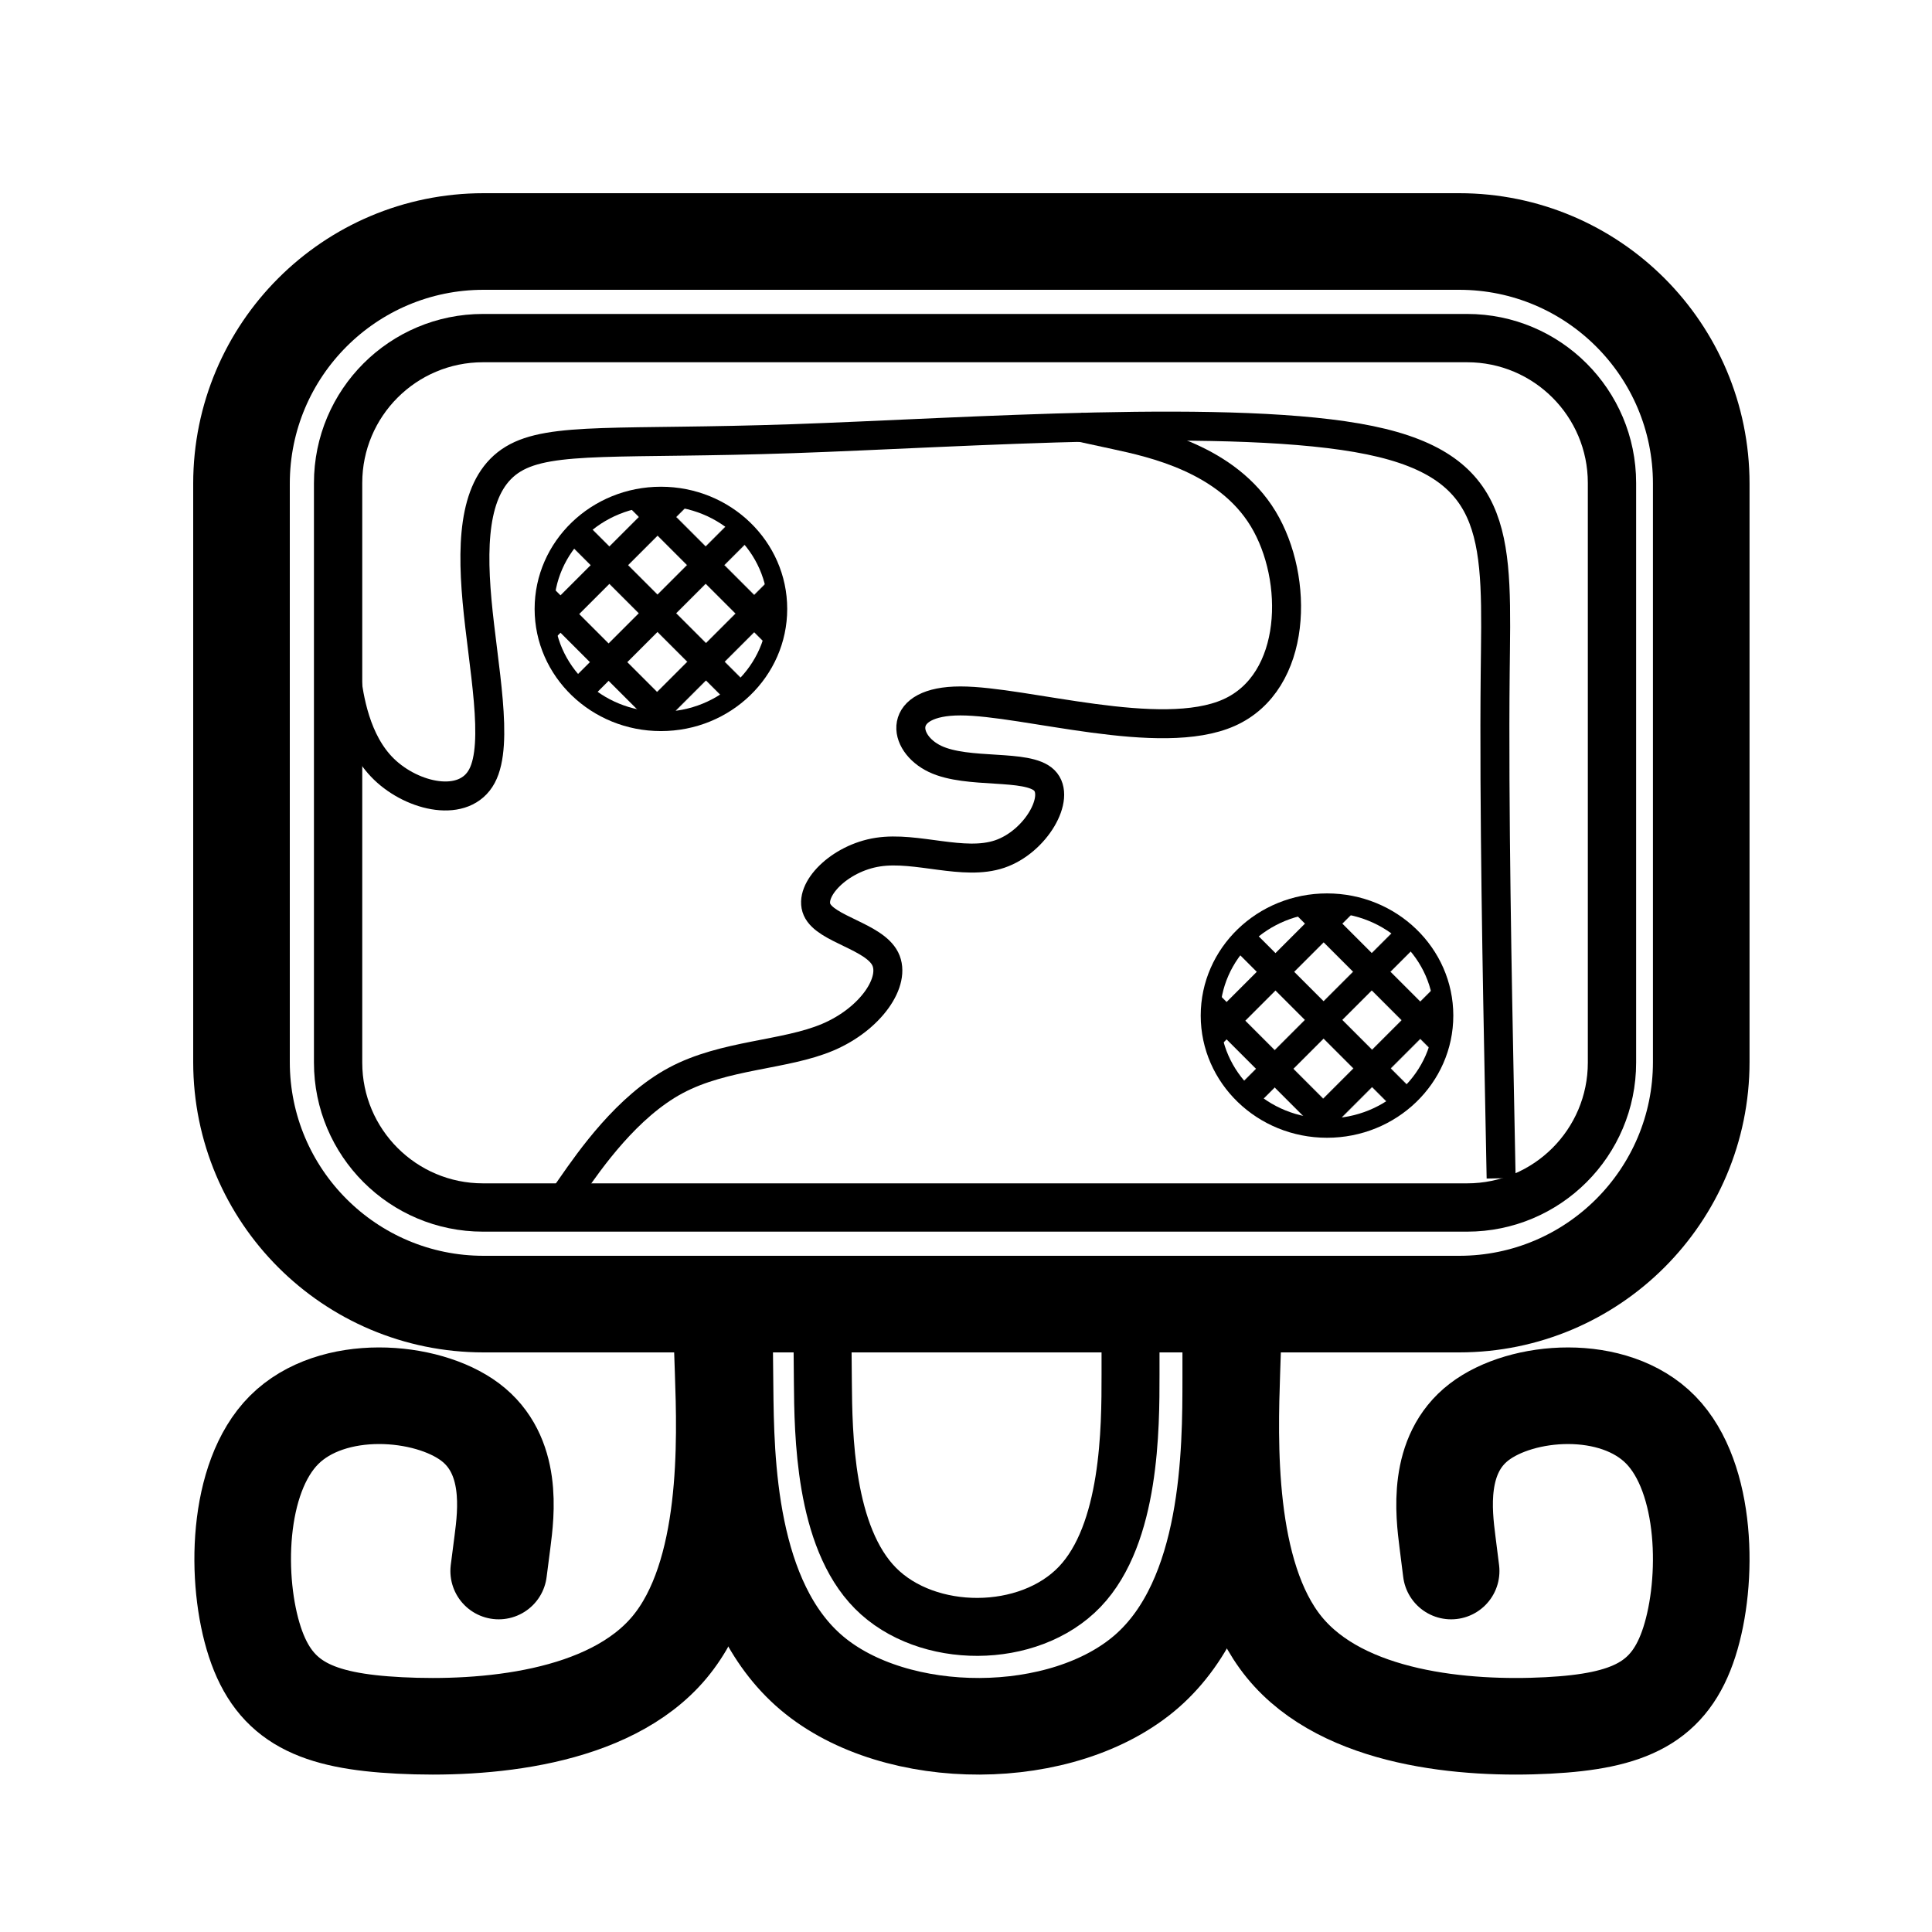
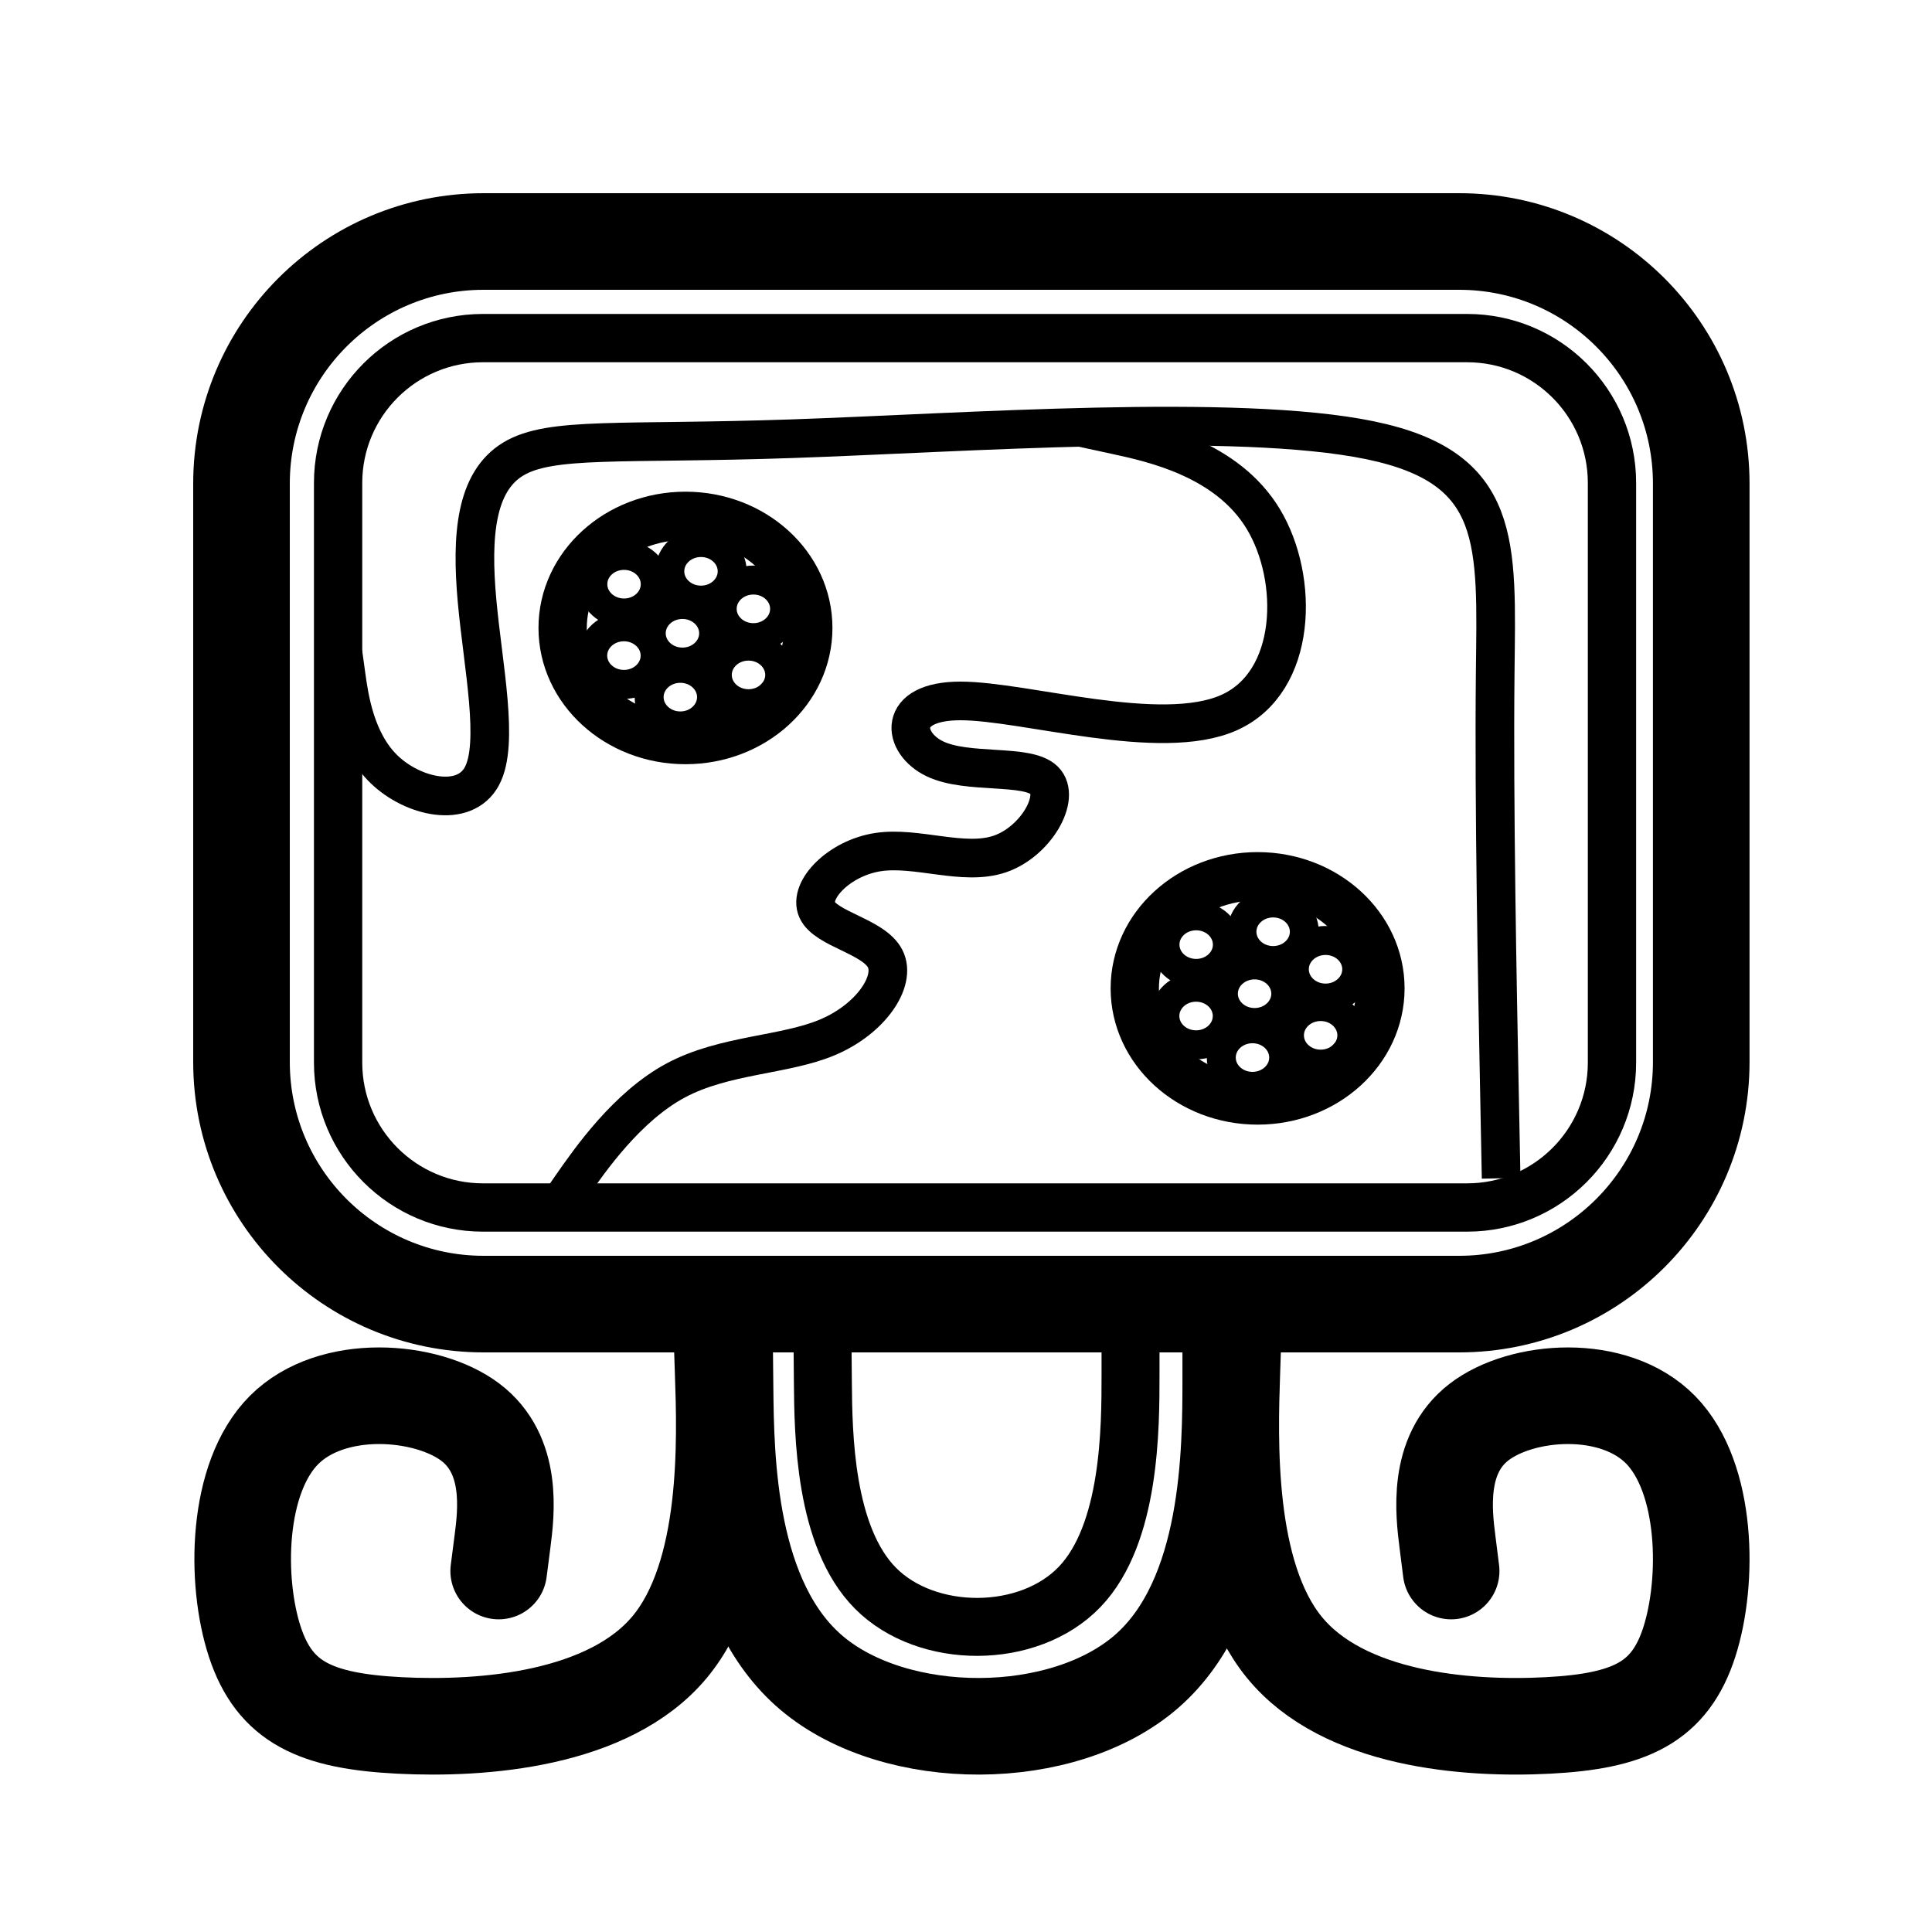
- <svg xmlns="http://www.w3.org/2000/svg" xmlns:ns1="https://boxy-svg.com" xmlns:xlink="http://www.w3.org/1999/xlink" viewBox="0 0 200 200">
+ <svg xmlns="http://www.w3.org/2000/svg" xmlns:ns1="https://boxy-svg.com" viewBox="0 0 200 200">
  <defs>
    <ns1:grid x="0" y="0" width="20.123" height="20.329" />
-     <pattern x="0" y="0" width="25" height="25" patternUnits="userSpaceOnUse" viewBox="0 0 100 100" id="pattern-2">
-       <defs>
-         <ns1:grid x="0" y="0" width="20.124" height="20.123" />
-       </defs>
-       <g transform="matrix(1, 0, 0, 1, 1, -2)">
-         <rect width="9.96" height="100.615" style="stroke: rgb(0, 0, 0);" transform="matrix(0.707107, 0.707107, -0.707107, 0.707107, 45.13406, -31.16653)" />
-         <rect width="9.96" height="160.436" style="stroke: rgb(0, 0, 0);" transform="matrix(0.707107, 0.707107, -0.707107, 0.707107, 87.34183, -32.83979)" />
-         <rect width="9.96" height="150.708" style="stroke: rgb(0, 0, 0);" transform="matrix(0.707107, 0.707107, -0.707107, 0.707107, 93.57721, 0.763908)" />
-         <rect width="9.96" height="129.654" style="stroke: rgb(0, 0, 0);" transform="matrix(0.707107, 0.707107, -0.707107, 0.707107, 116.4589, 18.04317)" />
-         <rect width="9.96" height="100.615" style="stroke: rgb(0, 0, 0);" transform="matrix(0.707107, 0.707107, -0.707107, 0.707107, 126.2289, 48.86658)" />
-         <rect width="9.96" height="134.228" style="stroke: rgb(0, 0, 0);" transform="matrix(-0.707107, 0.707107, -0.707107, -0.707107, 128.3648, 87.62726)" />
-         <rect width="9.96" height="134.228" style="stroke: rgb(0, 0, 0);" transform="matrix(-0.707107, 0.707107, -0.707107, -0.707107, 148.5563, 66.96709)" />
-         <rect width="9.96" height="134.228" style="stroke: rgb(0, 0, 0);" transform="matrix(-0.707107, 0.707107, -0.707107, -0.707107, 108.6948, 107.866)" />
-         <rect width="9.96" height="177.497" style="stroke: rgb(0, 0, 0);" transform="matrix(-0.707107, 0.707107, -0.707107, -0.707107, 108.3047, 147.9616)" />
-         <rect width="9.96" height="134.228" style="stroke: rgb(0, 0, 0);" transform="matrix(-0.707107, 0.707107, -0.707107, -0.707107, 62.00692, 141.6639)" />
-       </g>
-     </pattern>
    <pattern id="pattern-0" viewBox="0 0 100 100" patternUnits="userSpaceOnUse" preserveAspectRatio="none" width="100" height="100" ns1:pinned="true">
      <defs>
        <ns1:grid x="155.236" y="59.754" width="100" height="100" />
      </defs>
      <rect x="5.031" y="5.054" width="90.041" height="89.882" style="stroke: rgb(0, 0, 0); fill: none; stroke-width: 10px;" />
      <rect x="36.196" y="7.09" width="63.088" height="60.893" style="stroke: rgb(0, 0, 0); fill: none; stroke-width: 10px;" transform="matrix(0.707107, 0.707107, -0.707107, 0.707107, 28.78379, -24.52972)" />
      <rect x="36.196" y="7.09" width="63.088" height="60.893" style="stroke: rgb(0, 0, 0); fill: none; stroke-width: 10px;" transform="matrix(1, -0.000001, 0.000001, 1, -17.49309, 12.03874)" />
      <rect x="8.06" y="1.72" width="14.049" height="14.764" style="stroke: rgb(0, 0, 0); fill: none; stroke-width: 10px;" transform="matrix(1, -0.000001, 0.000001, 1, 36.72035, 41.28489)" />
      <rect x="8.29" y="1.627" width="14.448" height="13.964" style="stroke: rgb(0, 0, 0); fill: none; stroke-width: 10px;" transform="matrix(0.707107, 0.707107, -0.707107, 0.707107, 46.71069, 33.06313)" />
    </pattern>
-     <pattern id="pattern-2-0" patternTransform="matrix(1, 0, 0, 1, 55.918, 50.534)" xlink:href="#pattern-2" />
-     <pattern id="pattern-2-1" patternTransform="matrix(1, 0, 0, 1, 124.872, 92.633)" xlink:href="#pattern-2" />
  </defs>
  <g style="">
    <rect x="25" y="25" width="151.112" height="110" fill="none" stroke-width="10" stroke="black" rx="25.062" ry="25.062" style="" />
    <rect x="35" y="35" width="131.872" height="90" fill="none" stroke-width="5" stroke="black" rx="15" ry="15" style="" />
    <path style="stroke: rgb(0, 0, 0); fill: none; stroke-linecap: round; stroke-width: 10px;" d="M 51.624 162.632 L 52.012 159.624 C 52.399 156.615 53.175 150.598 48.669 147.21 C 44.162 143.822 34.375 143.062 29.412 148.025 C 24.45 152.987 24.313 163.671 26.382 169.968 C 28.451 176.265 32.725 178.176 41.372 178.618 C 50.02 179.059 63.039 178.033 69.309 170.518 C 75.58 163.004 75.1 149.002 74.861 142.001 L 74.621 135" ns1:d="M 51.624 162.632 U 53.95 144.581 U 24.587 142.303 U 24.176 174.355 U 37 180.086 U 76.059 177.006 U 74.621 135 1@bf31954c" />
    <path style="stroke: rgb(0, 0, 0); fill: none; stroke-linecap: round; stroke-width: 10px;" d="M 153.296 151.073 L 153.675 154.082 C 154.053 157.09 154.811 163.107 150.409 166.495 C 146.006 169.883 136.445 170.643 131.597 165.68 C 126.749 160.718 126.615 150.034 128.636 143.737 C 130.657 137.44 134.833 135.529 143.281 135.088 C 151.728 134.646 164.448 135.672 170.573 143.187 C 176.699 150.701 176.23 164.703 175.996 171.704 L 175.762 178.705" transform="matrix(-1, 0, 0, -1, 303.518, 313.7054)" ns1:d="M 153.296 151.073 U 155.568 169.124 U 126.883 171.402 U 126.481 139.35 U 139.009 133.619 U 177.167 136.699 U 175.762 178.705 1@e5dc63b0" />
    <path style="stroke: rgb(0, 0, 0); fill: none; stroke-width: 10px;" d="M 74.979 136.234 L 75.056 143.625 C 75.133 151.015 75.288 165.797 84.025 173.187 C 92.763 180.578 110.085 180.578 118.745 172.982 C 127.406 165.385 127.406 150.193 127.406 142.596 L 127.406 135" ns1:d="M 74.979 136.234 U 75.442 180.578 U 127.406 180.578 U 127.406 135 1@2d849bff" />
    <path style="stroke: rgb(0, 0, 0); fill: none; stroke-width: 6px;" d="M 85.136 137.692 L 85.183 143.038 C 85.23 148.385 85.323 159.077 90.639 164.424 C 95.955 169.77 106.494 169.77 111.763 164.275 C 117.032 158.78 117.032 147.789 117.032 142.294 L 117.032 136.799" ns1:d="M 85.136 137.692 U 85.417 169.77 U 117.032 169.77 U 117.032 136.799 1@85cdca78" />
  </g>
-   <path style="stroke: rgb(0, 0, 0); fill: none; stroke-width: 3px;" d="M 35.511 67.613 L 35.827 69.897 C 36.142 72.181 36.774 76.748 39.757 79.637 C 42.74 82.525 48.074 83.734 49.889 80.346 C 51.704 76.958 50 68.972 49.384 62.202 C 48.769 55.431 49.242 49.874 53.125 47.522 C 57.008 45.17 64.299 46.023 82.055 45.413 C 99.811 44.803 128.03 42.73 141.809 45.571 C 155.587 48.412 154.924 56.166 154.782 69.719 C 154.64 83.271 155.018 102.623 155.208 112.298 L 155.397 121.974" ns1:d="M 35.511 67.613 U 37.405 81.316 U 53.409 84.943 U 48.295 60.987 U 49.716 44.318 U 71.591 46.875 U 156.25 40.658 U 154.261 63.92 U 155.397 121.974 1@e12d10b6" />
-   <path style="stroke: rgb(0, 0, 0); fill: none; stroke-width: 3px;" d="M 111.645 44.191 L 115.487 45.023 C 119.329 45.854 127.012 47.516 130.762 53.704 C 134.511 59.891 134.327 70.604 127.226 73.771 C 120.125 76.938 106.109 72.56 99.424 72.56 C 92.739 72.56 93.387 76.938 96.788 78.559 C 100.189 80.18 106.345 79.043 108.104 80.784 C 109.864 82.525 107.228 87.143 103.488 88.41 C 99.747 89.678 94.902 87.594 90.885 88.21 C 86.869 88.826 83.68 92.14 84.58 94.167 C 85.48 96.193 90.467 96.93 91.635 99.25 C 92.803 101.57 90.152 105.473 85.701 107.367 C 81.25 109.26 75 109.146 69.957 111.845 C 64.915 114.543 61.079 120.056 59.162 122.812 L 57.244 125.568" ns1:d="M 111.645 44.191 U 134.696 49.179 U 134.142 81.316 U 92.092 68.182 U 94.034 81.316 U 112.5 77.907 U 104.592 91.761 U 90.057 85.511 U 80.492 95.455 U 95.455 97.668 U 87.5 109.375 U 68.75 109.031 U 57.244 125.568 1@6e859a21" />
-   <ellipse style="fill: url(#pattern-2-0); stroke: rgb(0, 0, 0); stroke-miterlimit: 1; stroke-width: 2px;" cx="68.418" cy="63.034" rx="12.074" ry="11.648" />
-   <ellipse style="stroke: rgb(0, 0, 0); stroke-width: 2px; fill: url(#pattern-2-1);" cx="137.372" cy="105.133" rx="12.074" ry="11.648" />
+   <path style="stroke: rgb(0, 0, 0); fill: none; stroke-width: 4px;" d="M 35.511 67.613 L 35.827 69.897 C 36.142 72.181 36.774 76.748 39.757 79.637 C 42.74 82.525 48.074 83.734 49.889 80.346 C 51.704 76.958 50 68.972 49.384 62.202 C 48.769 55.431 49.242 49.874 53.125 47.522 C 57.008 45.17 64.299 46.023 82.055 45.413 C 99.811 44.803 128.03 42.73 141.809 45.571 C 155.587 48.412 154.924 56.166 154.782 69.719 C 154.64 83.271 155.018 102.623 155.208 112.298 L 155.397 121.974" ns1:d="M 35.511 67.613 U 37.405 81.316 U 53.409 84.943 U 48.295 60.987 U 49.716 44.318 U 71.591 46.875 U 156.25 40.658 U 154.261 63.92 U 155.397 121.974 1@e12d10b6" />
+   <path style="stroke: rgb(0, 0, 0); fill: none; stroke-width: 4px;" d="M 111.645 44.191 L 115.487 45.023 C 119.329 45.854 127.012 47.516 130.762 53.704 C 134.511 59.891 134.327 70.604 127.226 73.771 C 120.125 76.938 106.109 72.56 99.424 72.56 C 92.739 72.56 93.387 76.938 96.788 78.559 C 100.189 80.18 106.345 79.043 108.104 80.784 C 109.864 82.525 107.228 87.143 103.488 88.41 C 99.747 89.678 94.902 87.594 90.885 88.21 C 86.869 88.826 83.68 92.14 84.58 94.167 C 85.48 96.193 90.467 96.93 91.635 99.25 C 92.803 101.57 90.152 105.473 85.701 107.367 C 81.25 109.26 75 109.146 69.957 111.845 C 64.915 114.543 61.079 120.056 59.162 122.812 L 57.244 125.568" ns1:d="M 111.645 44.191 U 134.696 49.179 U 134.142 81.316 U 92.092 68.182 U 94.034 81.316 U 112.5 77.907 U 104.592 91.761 U 90.057 85.511 U 80.492 95.455 U 95.455 97.668 U 87.5 109.375 U 68.75 109.031 U 57.244 125.568 1@6e859a21" />
+   <ellipse style="stroke: rgb(0, 0, 0); fill: none; stroke-width: 5px;" cx="70.959" cy="65.005" rx="12.715" ry="11.606" />
+   <ellipse style="stroke: rgb(0, 0, 0); fill: none; stroke-width: 3px;" cx="64.6" cy="60.475" rx="3.231" ry="2.982" />
+   <ellipse style="stroke: rgb(0, 0, 0); fill: none; stroke-width: 3px;" cx="77.485" cy="69.867" rx="3.231" ry="2.982" />
+   <ellipse style="stroke: rgb(0, 0, 0); fill: none; stroke-width: 3px;" cx="77.991" cy="63.028" rx="3.231" ry="2.982" />
+   <ellipse style="stroke: rgb(0, 0, 0); fill: none; stroke-width: 3px;" cx="72.566" cy="59.143" rx="3.231" ry="2.982" />
+   <ellipse style="stroke: rgb(0, 0, 0); fill: none; stroke-width: 3px;" cx="64.589" cy="67.867" rx="3.231" ry="2.982" />
+   <ellipse style="stroke: rgb(0, 0, 0); fill: none; stroke-width: 3px;" cx="70.428" cy="72.166" rx="3.231" ry="2.982" />
+   <ellipse style="stroke: rgb(0, 0, 0); fill: none; stroke-width: 3px;" cx="70.646" cy="65.557" rx="3.231" ry="2.982" />
+   <ellipse style="stroke: rgb(0, 0, 0); fill: none; stroke-width: 5px;" cx="130.187" cy="102.316" rx="12.715" ry="11.606" />
+   <ellipse style="stroke: rgb(0, 0, 0); fill: none; stroke-width: 3px;" cx="123.828" cy="97.786" rx="3.231" ry="2.982" />
+   <ellipse style="stroke: rgb(0, 0, 0); fill: none; stroke-width: 3px;" cx="136.713" cy="107.178" rx="3.231" ry="2.982" />
+   <ellipse style="stroke: rgb(0, 0, 0); fill: none; stroke-width: 3px;" cx="137.219" cy="100.339" rx="3.231" ry="2.982" />
+   <ellipse style="stroke: rgb(0, 0, 0); fill: none; stroke-width: 3px;" cx="131.794" cy="96.454" rx="3.231" ry="2.982" />
+   <ellipse style="stroke: rgb(0, 0, 0); fill: none; stroke-width: 3px;" cx="123.817" cy="105.178" rx="3.231" ry="2.982" />
+   <ellipse style="stroke: rgb(0, 0, 0); fill: none; stroke-width: 3px;" cx="129.656" cy="109.477" rx="3.231" ry="2.982" />
+   <ellipse style="stroke: rgb(0, 0, 0); fill: none; stroke-width: 3px;" cx="129.874" cy="102.868" rx="3.231" ry="2.982" />
</svg>
